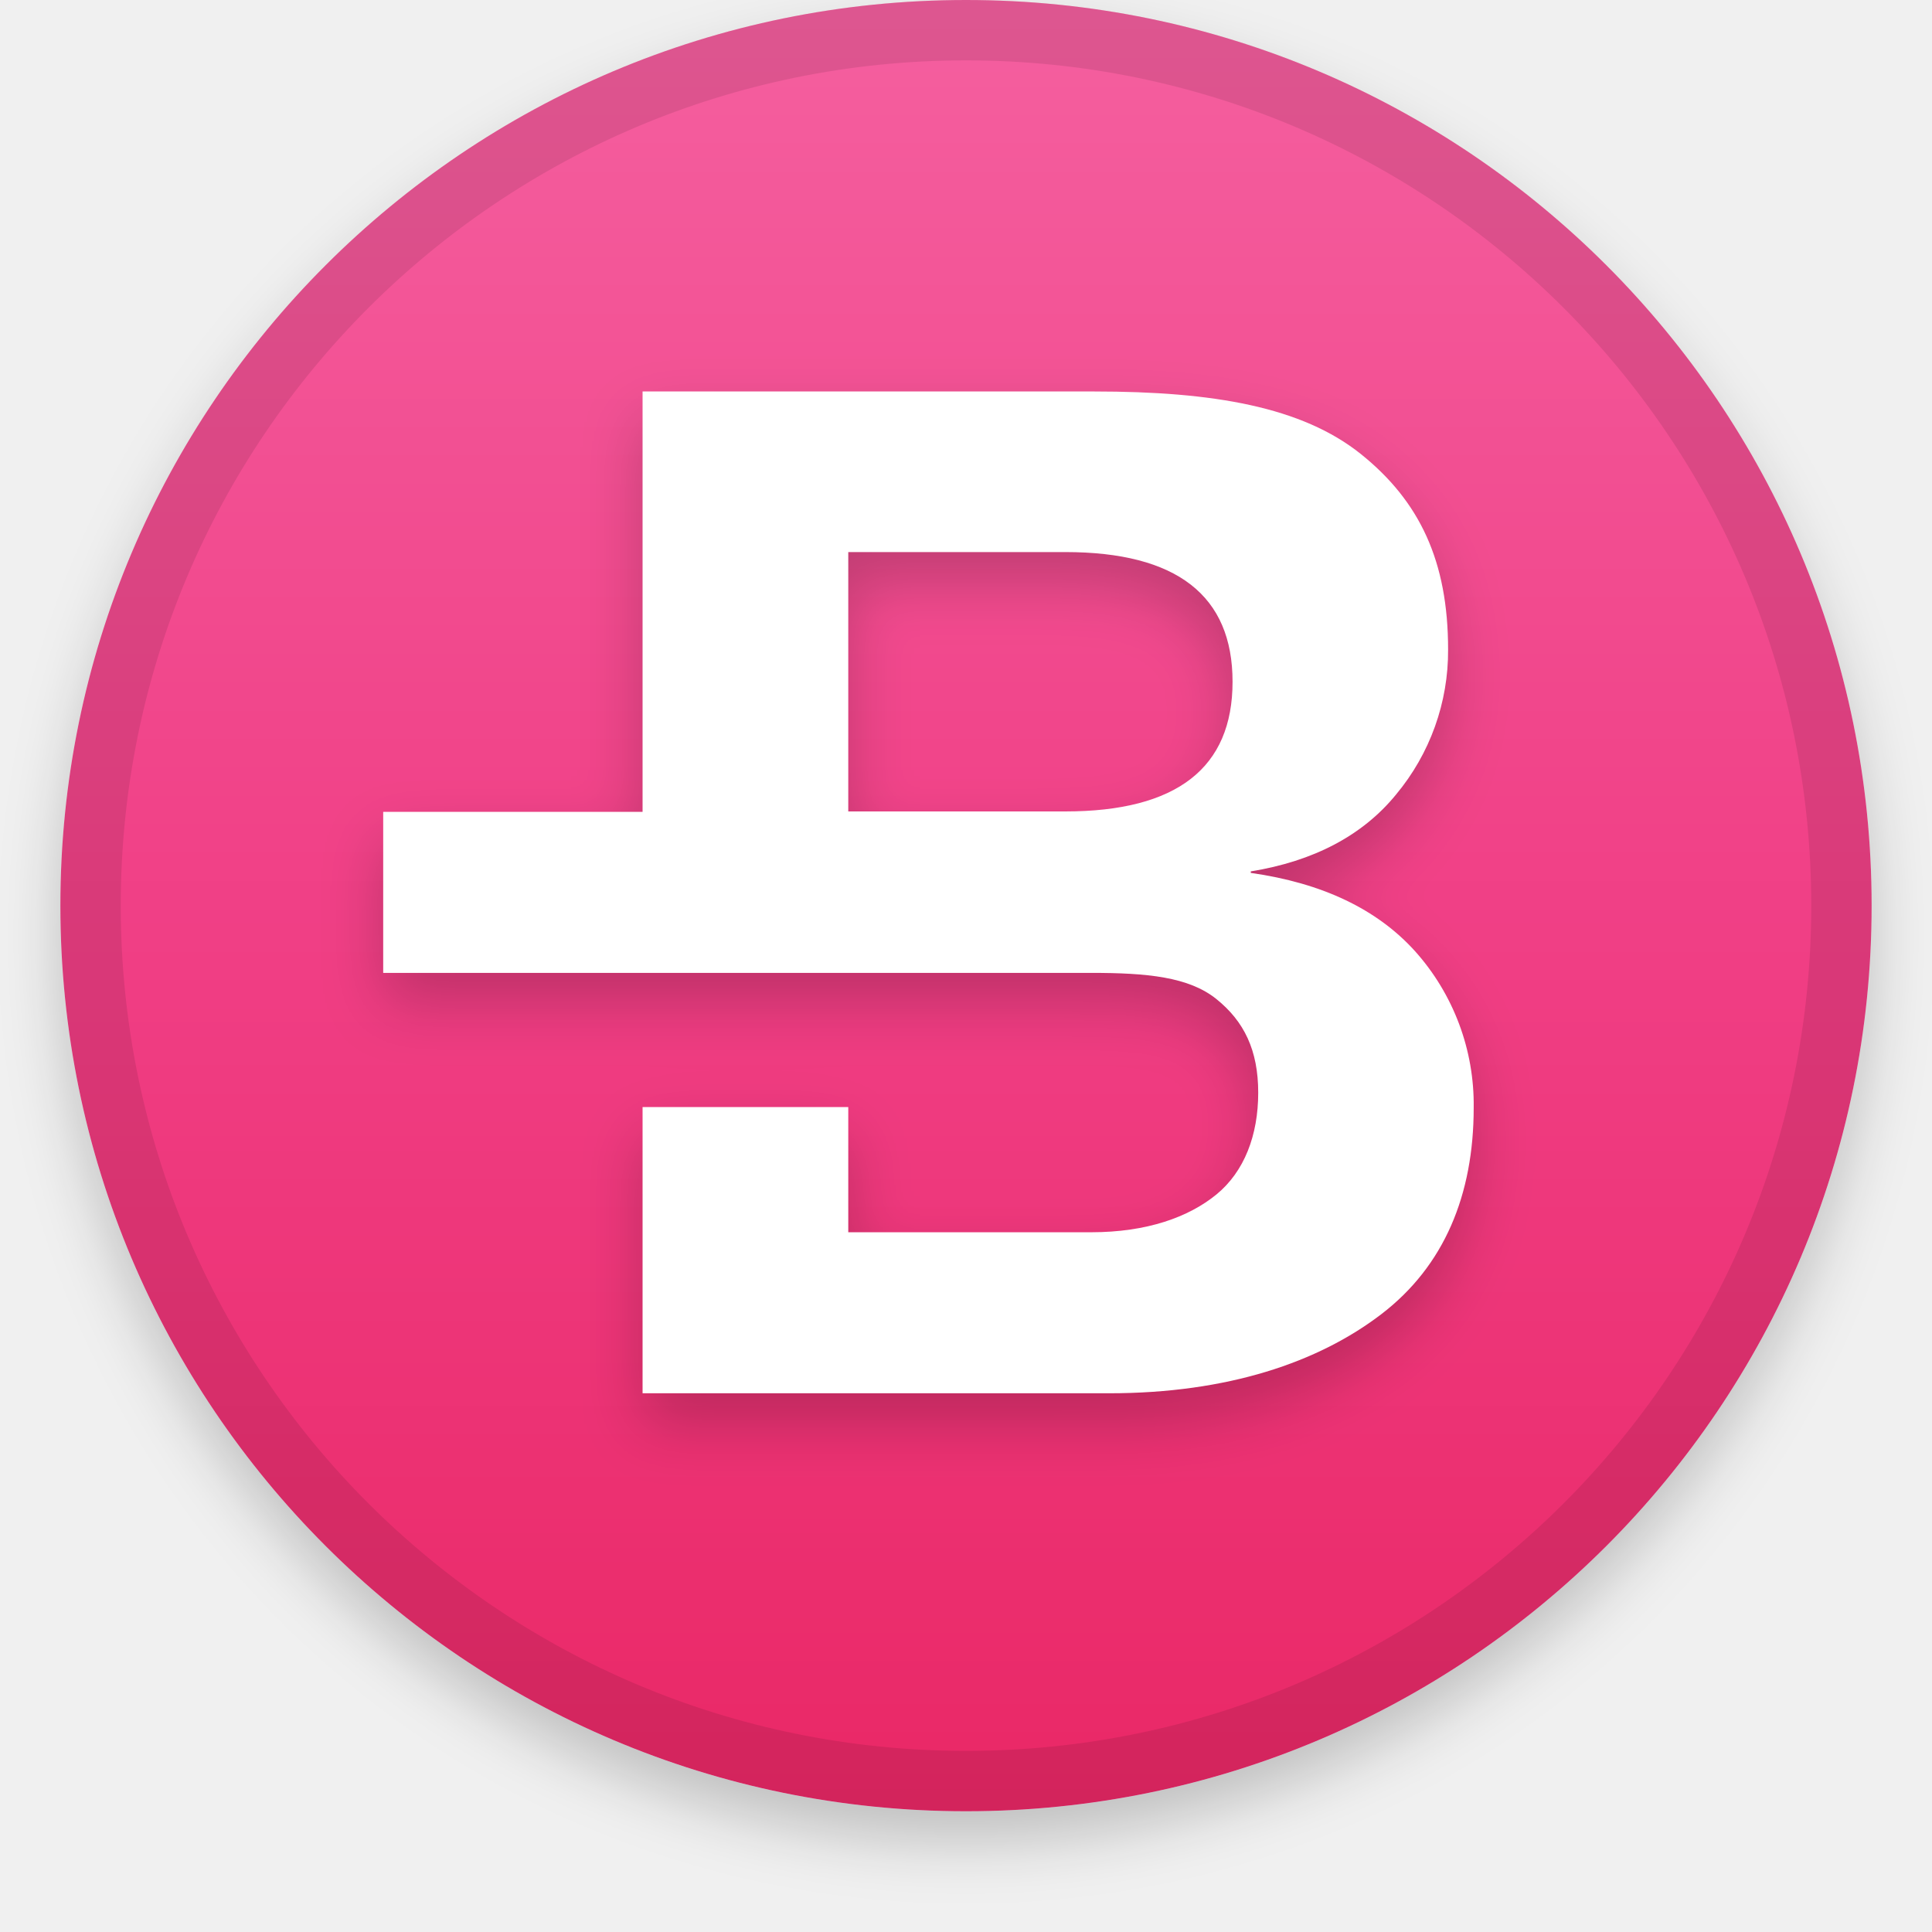
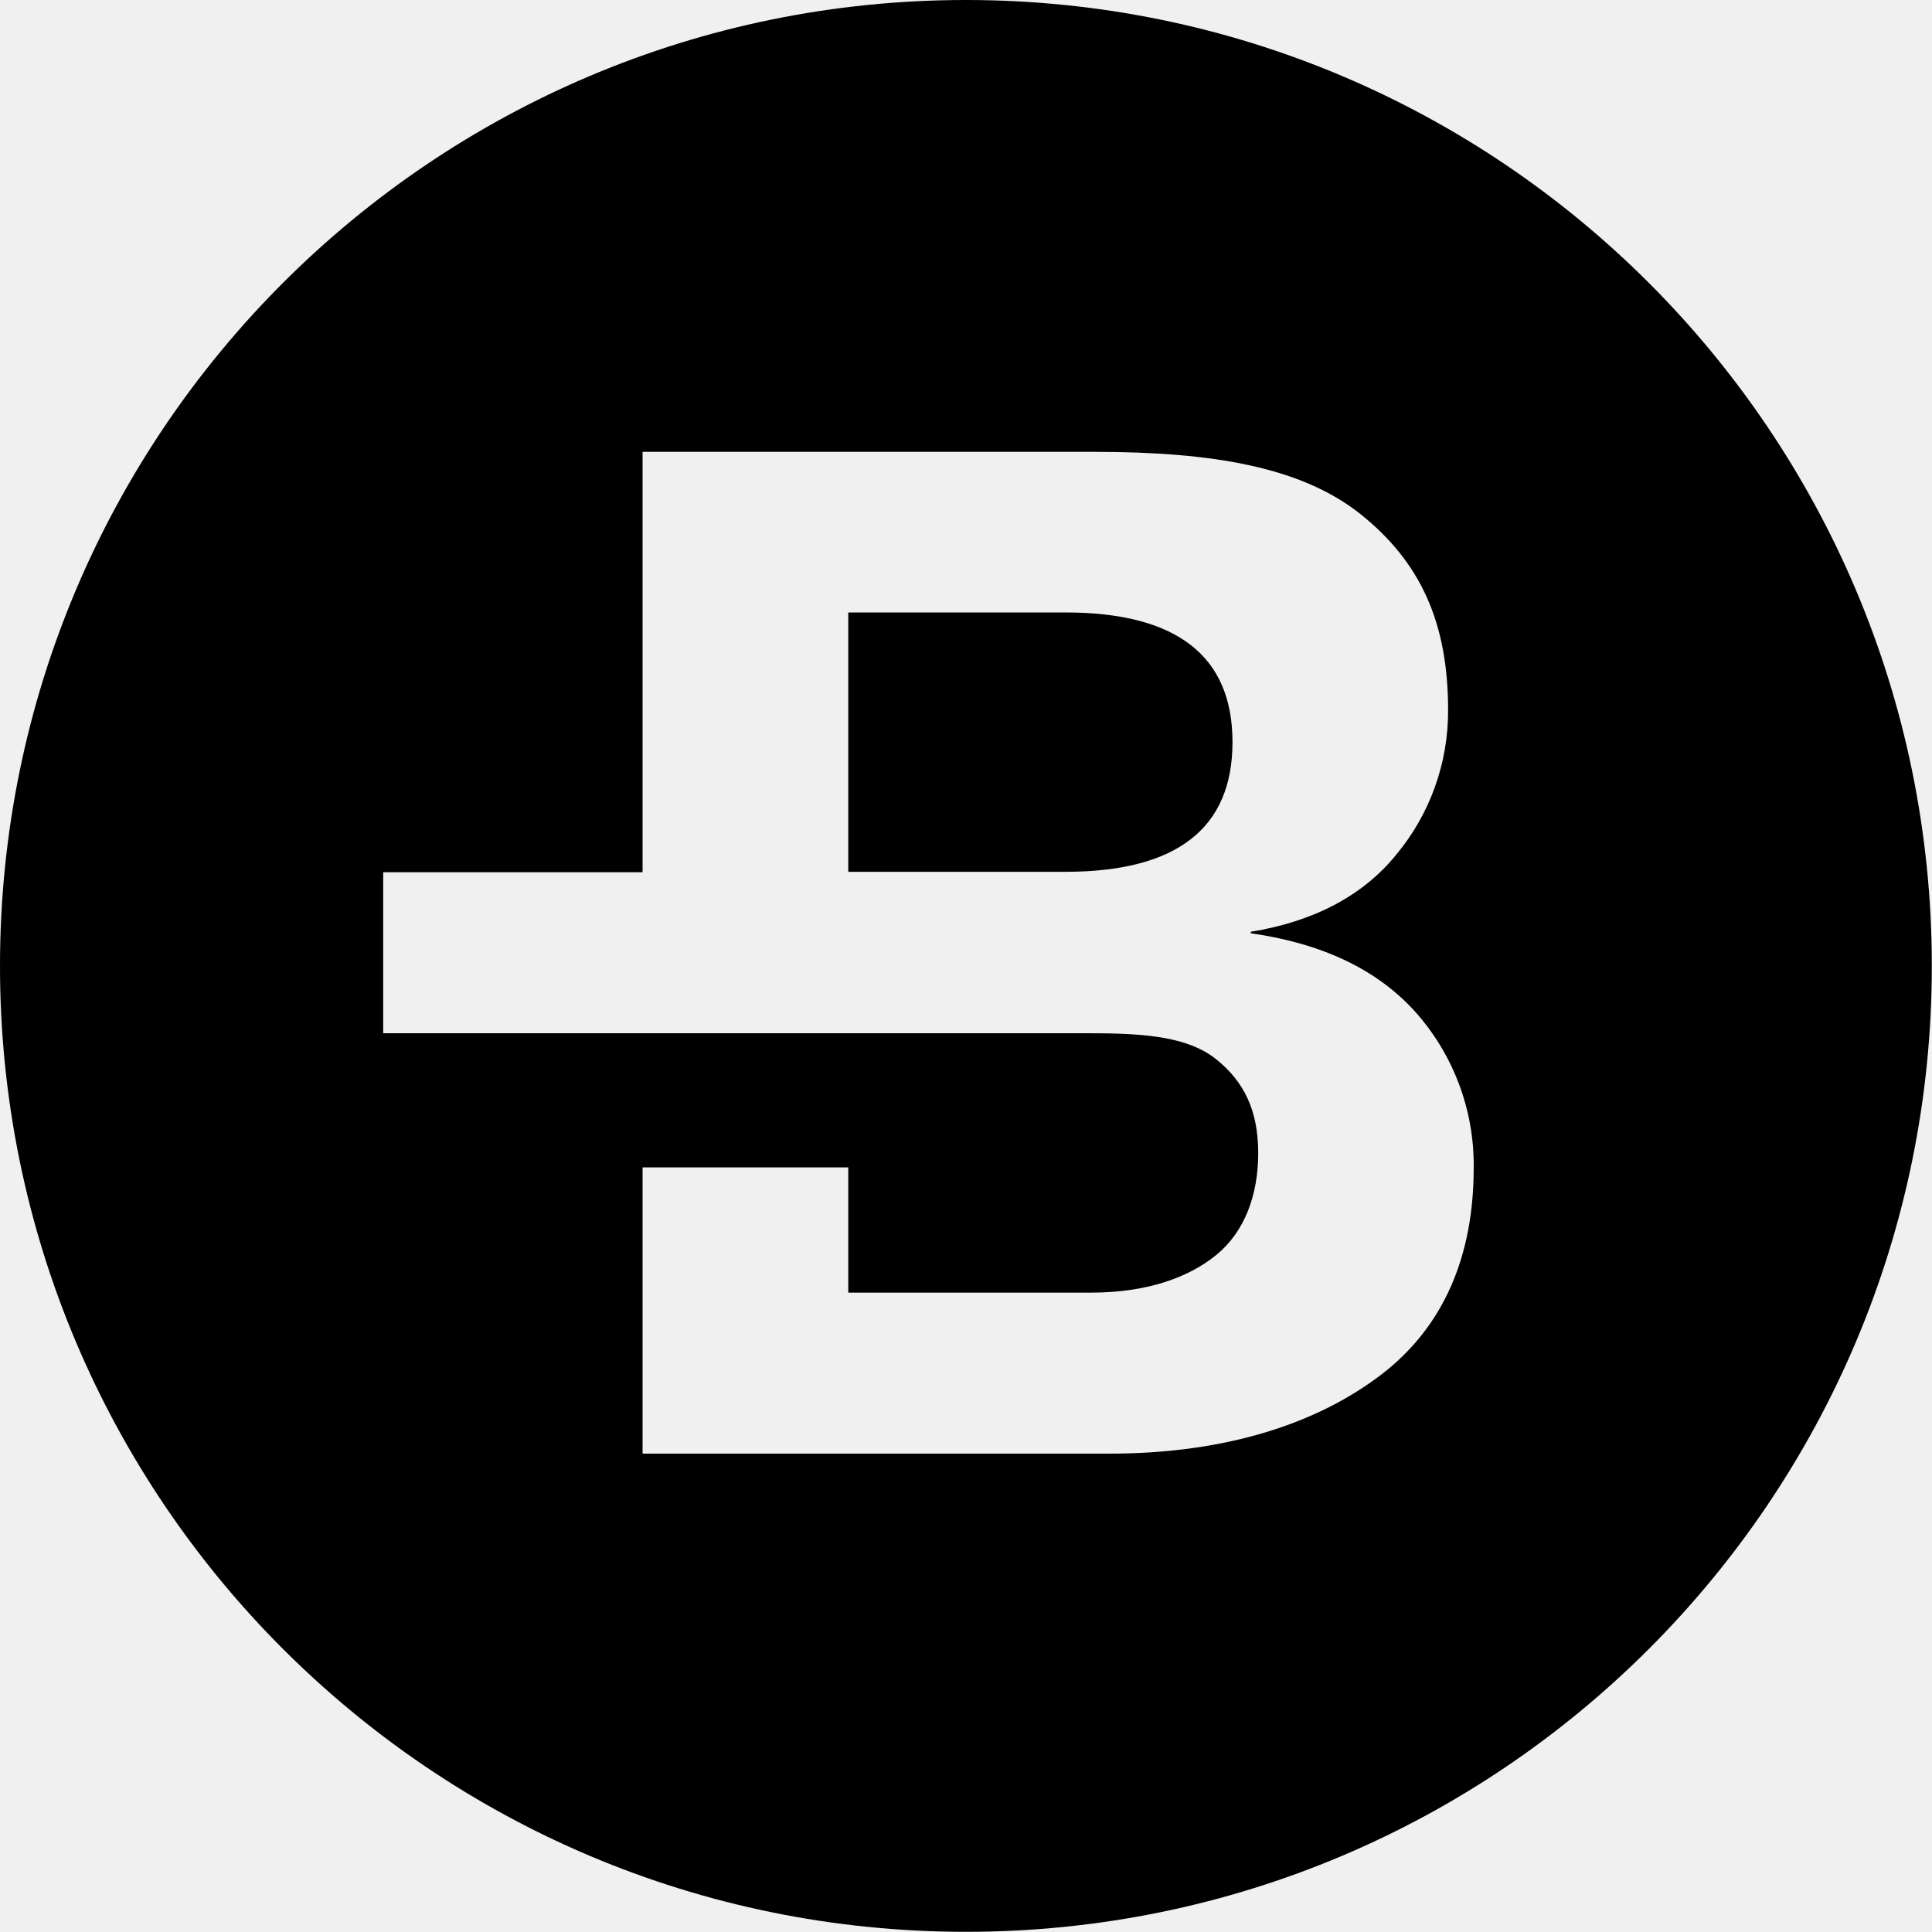
- <svg xmlns="http://www.w3.org/2000/svg" xmlns:xlink="http://www.w3.org/1999/xlink" width="32" height="32" viewBox="0 0 32 32">
-   <defs>
-     <linearGradient id="bcn-c" x1="50%" x2="50%" y1="0%" y2="100%">
-       <stop offset="0%" stop-color="#FFF" stop-opacity=".5" />
-       <stop offset="100%" stop-opacity=".5" />
-     </linearGradient>
-     <circle id="bcn-b" cx="16" cy="15" r="15" />
-     <filter id="bcn-a" width="111.7%" height="111.7%" x="-5.8%" y="-4.2%" filterUnits="objectBoundingBox">
-       <feOffset dy=".5" in="SourceAlpha" result="shadowOffsetOuter1" />
-       <feGaussianBlur in="shadowOffsetOuter1" result="shadowBlurOuter1" stdDeviation=".5" />
-       <feComposite in="shadowBlurOuter1" in2="SourceAlpha" operator="out" result="shadowBlurOuter1" />
-       <feColorMatrix in="shadowBlurOuter1" values="0 0 0 0 0   0 0 0 0 0   0 0 0 0 0  0 0 0 0.199 0" />
-     </filter>
-     <path id="bcn-e" d="M23.437,15.754 C22.808,15.058 21.901,14.626 20.717,14.458 L20.717,14.433 C21.754,14.265 22.569,13.84 23.123,13.16 C23.685,12.486 23.991,11.634 23.985,10.756 C23.985,9.295 23.514,8.302 22.541,7.521 C21.567,6.741 20.105,6.484 18.124,6.484 L10.643,6.484 L10.643,13.447 L6.347,13.447 L6.347,16.114 L18.074,16.114 C18.997,16.114 19.69,16.179 20.148,16.548 C20.606,16.917 20.84,17.394 20.84,18.099 C20.84,18.804 20.609,19.406 20.148,19.784 C19.687,20.161 18.994,20.41 18.074,20.41 L14.05,20.41 L14.05,18.336 L10.643,18.336 L10.643,23.077 L18.37,23.077 C20.335,23.077 21.837,22.564 22.879,21.767 C23.92,20.97 24.409,19.793 24.409,18.348 C24.422,17.392 24.075,16.466 23.437,15.754 Z M17.644,13.44 L14.05,13.44 L14.05,9.144 L17.644,9.144 C19.492,9.144 20.415,9.865 20.415,11.292 C20.415,12.719 19.492,13.44 17.644,13.44 Z" />
-     <filter id="bcn-d" width="119.4%" height="121.1%" x="-9.7%" y="-7.5%" filterUnits="objectBoundingBox">
-       <feOffset dy=".5" in="SourceAlpha" result="shadowOffsetOuter1" />
-       <feGaussianBlur in="shadowOffsetOuter1" result="shadowBlurOuter1" stdDeviation=".5" />
-       <feColorMatrix in="shadowBlurOuter1" values="0 0 0 0 0   0 0 0 0 0   0 0 0 0 0  0 0 0 0.204 0" />
-     </filter>
-   </defs>
-   <g fill="none" fill-rule="evenodd">
-     <use fill="#000" filter="url(#bcn-a)" xlink:href="#bcn-b" />
-     <use fill="#F04086" xlink:href="#bcn-b" />
-     <use fill="url(#bcn-c)" style="mix-blend-mode:soft-light" xlink:href="#bcn-b" />
-     <circle cx="16" cy="15" r="14.5" stroke="#000" stroke-opacity=".097" />
-     <g fill-rule="nonzero">
-       <use fill="#000" filter="url(#bcn-d)" xlink:href="#bcn-e" />
-       <use fill="#FFF" fill-rule="evenodd" xlink:href="#bcn-e" />
-     </g>
-   </g>
+ <svg xmlns="http://www.w3.org/2000/svg" width="32" height="32">
+   <path d="M15.999 31.997C7.163 31.997 0 24.834 0 15.999 0 7.163 7.163 0 15.999 0c8.835 0 15.998 7.163 15.998 15.999 0 8.835-7.163 15.998-15.998 15.998zm7.438-15.243c-.63-.696-1.536-1.128-2.72-1.296v-.025c1.037-.168 1.852-.593 2.406-1.273a3.717 3.717 0 0 0 .862-2.404c0-1.461-.47-2.454-1.444-3.235-.974-.78-2.436-1.037-4.417-1.037h-7.481v6.963H6.347v2.667h11.727c.923 0 1.616.065 2.074.434.458.369.692.846.692 1.551s-.231 1.307-.692 1.685c-.46.377-1.154.626-2.074.626H14.05v-2.074h-3.407v4.741h7.727c1.965 0 3.467-.513 4.509-1.31 1.041-.797 1.53-1.974 1.53-3.419a3.81 3.81 0 0 0-.972-2.594zm-5.793-2.314H14.05v-4.296h3.594c1.848 0 2.77.721 2.77 2.148s-.922 2.148-2.77 2.148z" />
</svg>
